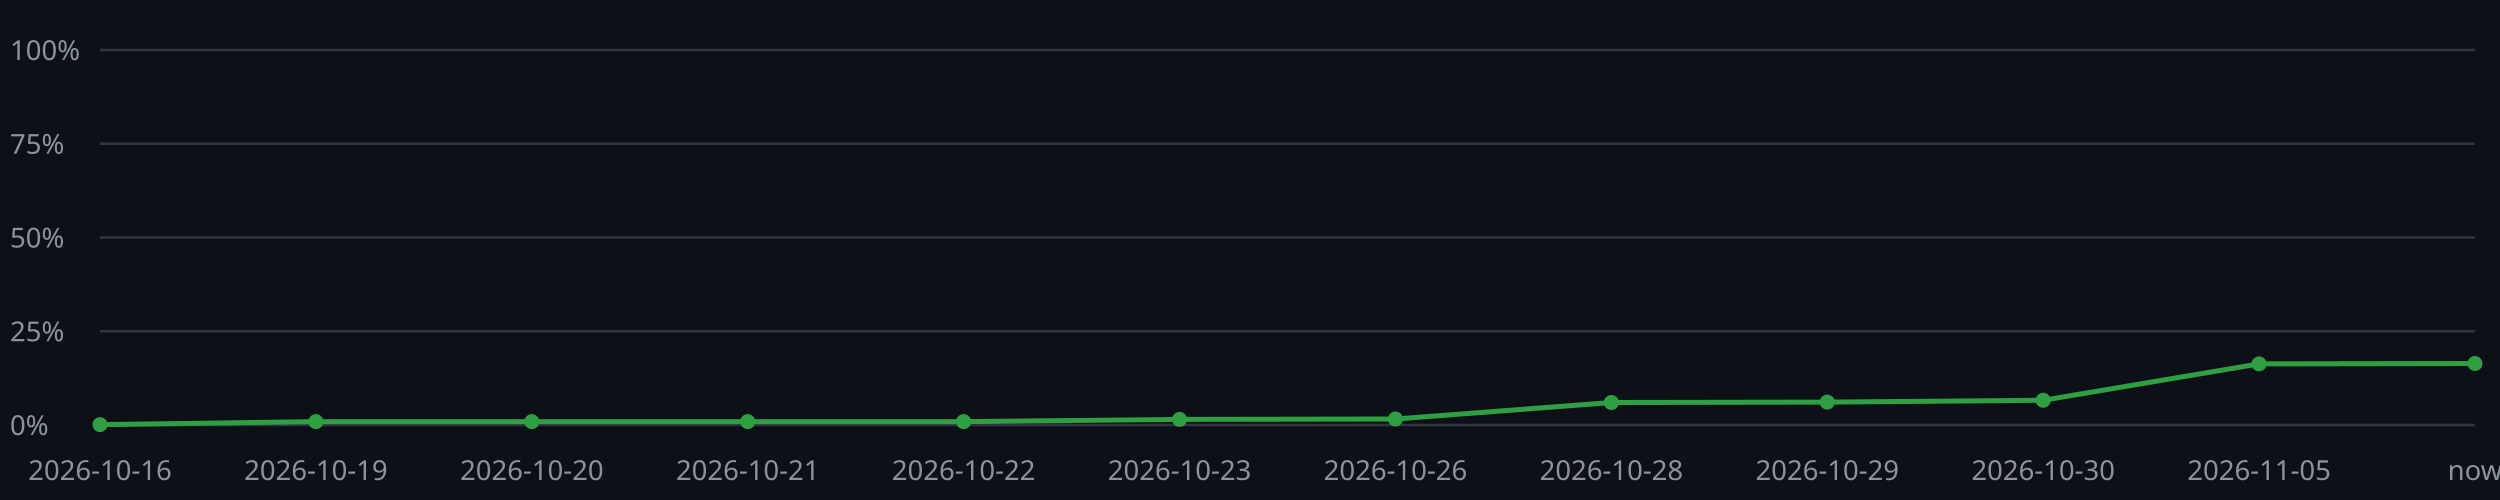
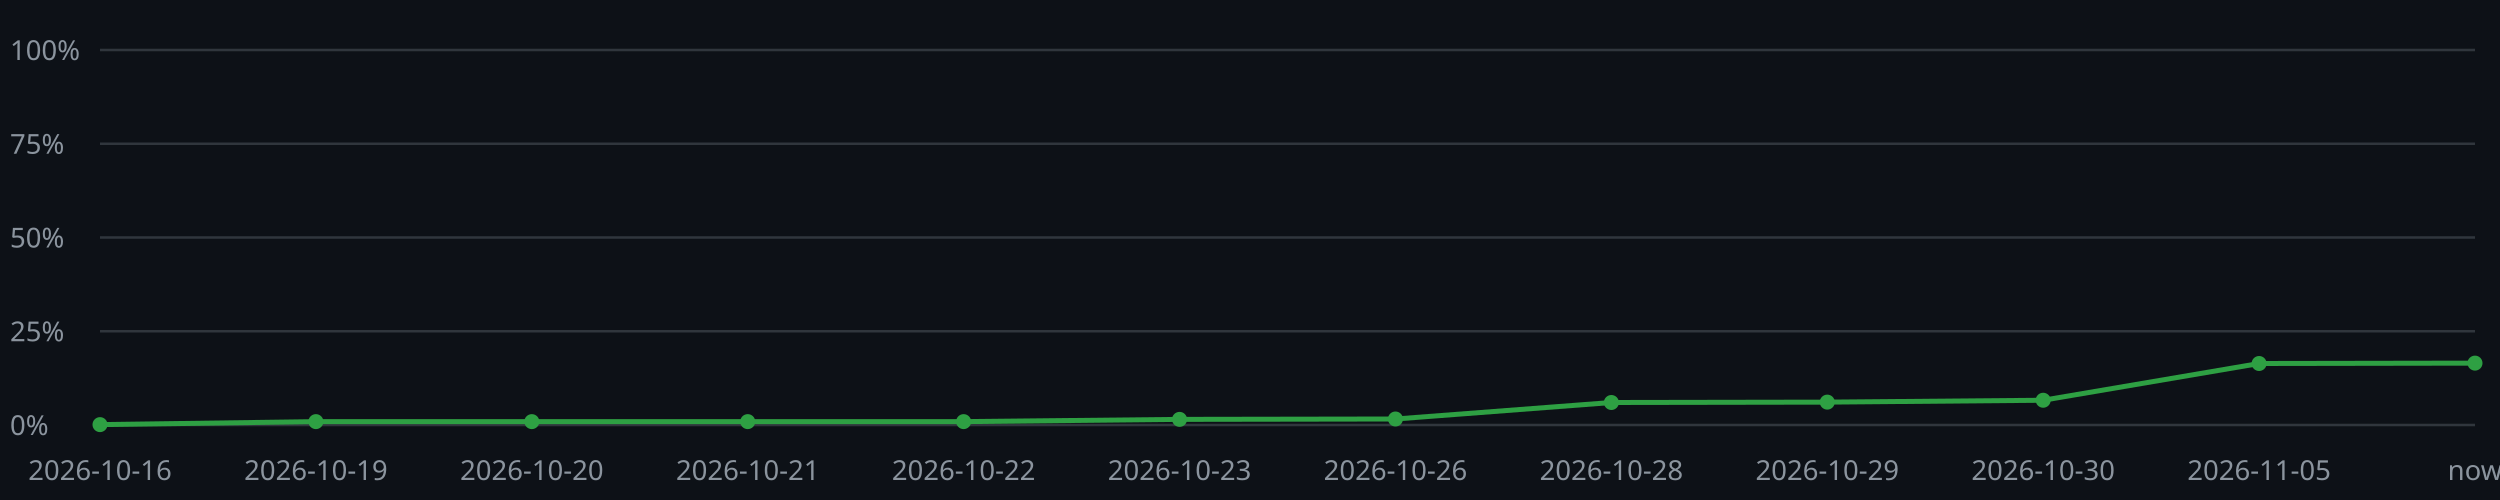
<svg xmlns="http://www.w3.org/2000/svg" viewBox="0 0 1000 200" width="1000" height="200">
  <style>text{font-family:sans-serif;font-size:11px;fill:#8b949e}.l{stroke:#30363d;stroke-width:1}.p{fill:none;stroke:#2ea043;stroke-width:2}.m{fill:#2ea043}</style>
  <rect x="0" y="0" width="1000" height="200" fill="#0d1117" />
  <line class="l" x1="40" y1="170.00" x2="990" y2="170.00" />
  <text x="4" y="174.00">0%</text>
  <line class="l" x1="40" y1="132.50" x2="990" y2="132.50" />
  <text x="4" y="136.50">25%</text>
  <line class="l" x1="40" y1="95.00" x2="990" y2="95.00" />
  <text x="4" y="99.00">50%</text>
  <line class="l" x1="40" y1="57.50" x2="990" y2="57.50" />
  <text x="4" y="61.50">75%</text>
  <line class="l" x1="40" y1="20.00" x2="990" y2="20.00" />
  <text x="4" y="24.00">100%</text>
-   <polyline class="p" points="40.00,169.85 126.36,168.65 212.73,168.65 299.09,168.65 385.45,168.65 471.82,167.75 558.18,167.60 644.55,161.00 730.91,160.85 817.27,160.10 903.64,145.55 990.00,145.40" />
+   <polyline class="p" points="40.00,169.85 126.36,168.65 212.73,168.65 299.09,168.65 385.45,168.65 471.82,167.75 558.18,167.60 644.55,161.00 730.91,160.85 817.27,160.10 903.64,145.40 990.00,145.25" />
  <circle class="m" cx="40.00" cy="169.85" r="3" />
  <text x="40.00" y="192" text-anchor="middle">2026-10-16</text>
  <circle class="m" cx="126.36" cy="168.65" r="3" />
  <text x="126.36" y="192" text-anchor="middle">2026-10-19</text>
  <circle class="m" cx="212.73" cy="168.65" r="3" />
  <text x="212.73" y="192" text-anchor="middle">2026-10-20</text>
  <circle class="m" cx="299.09" cy="168.65" r="3" />
  <text x="299.09" y="192" text-anchor="middle">2026-10-21</text>
  <circle class="m" cx="385.45" cy="168.65" r="3" />
  <text x="385.45" y="192" text-anchor="middle">2026-10-22</text>
  <circle class="m" cx="471.82" cy="167.75" r="3" />
  <text x="471.82" y="192" text-anchor="middle">2026-10-23</text>
  <circle class="m" cx="558.18" cy="167.60" r="3" />
  <text x="558.18" y="192" text-anchor="middle">2026-10-26</text>
  <circle class="m" cx="644.55" cy="161.00" r="3" />
  <text x="644.55" y="192" text-anchor="middle">2026-10-28</text>
  <circle class="m" cx="730.91" cy="160.85" r="3" />
  <text x="730.91" y="192" text-anchor="middle">2026-10-29</text>
  <circle class="m" cx="817.27" cy="160.10" r="3" />
  <text x="817.27" y="192" text-anchor="middle">2026-10-30</text>
-   <circle class="m" cx="903.64" cy="145.55" r="3" />
+   <circle class="m" cx="903.64" cy="145.40" r="3" />
  <text x="903.64" y="192" text-anchor="middle">2026-11-05</text>
-   <circle class="m" cx="990.00" cy="145.40" r="3" />
+   <circle class="m" cx="990.00" cy="145.25" r="3" />
  <text x="990.00" y="192" text-anchor="middle">now</text>
</svg>
